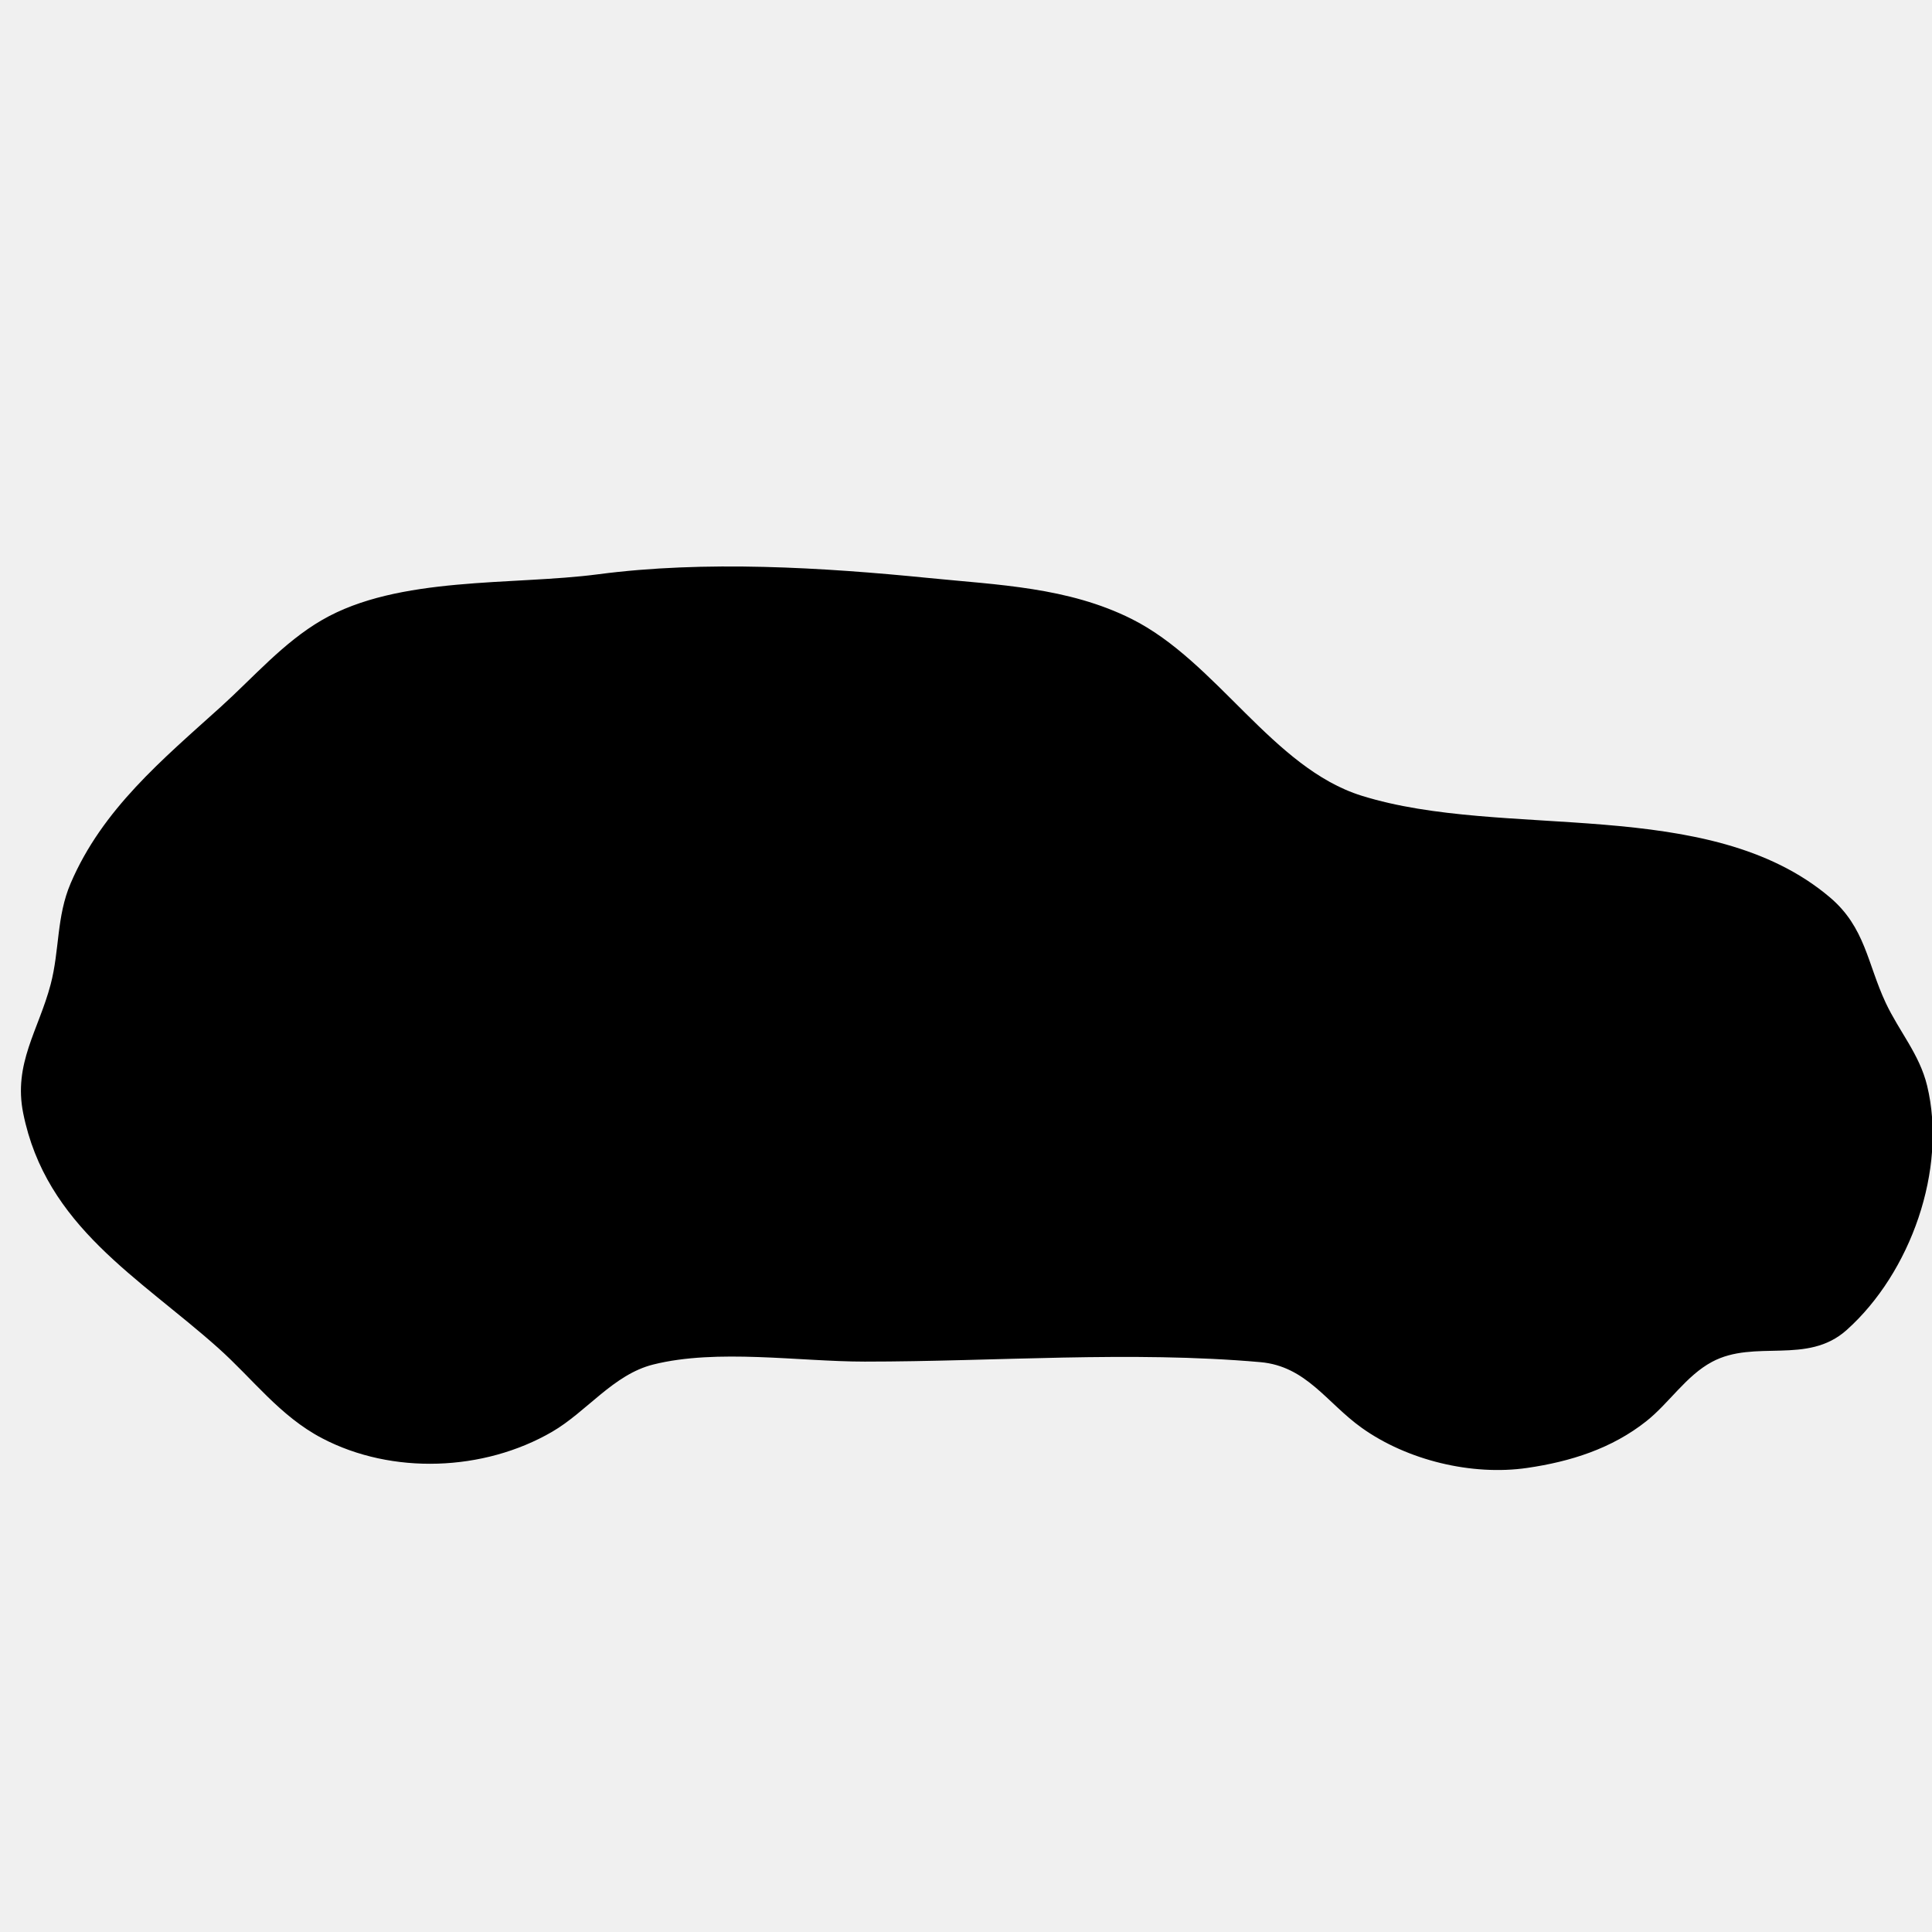
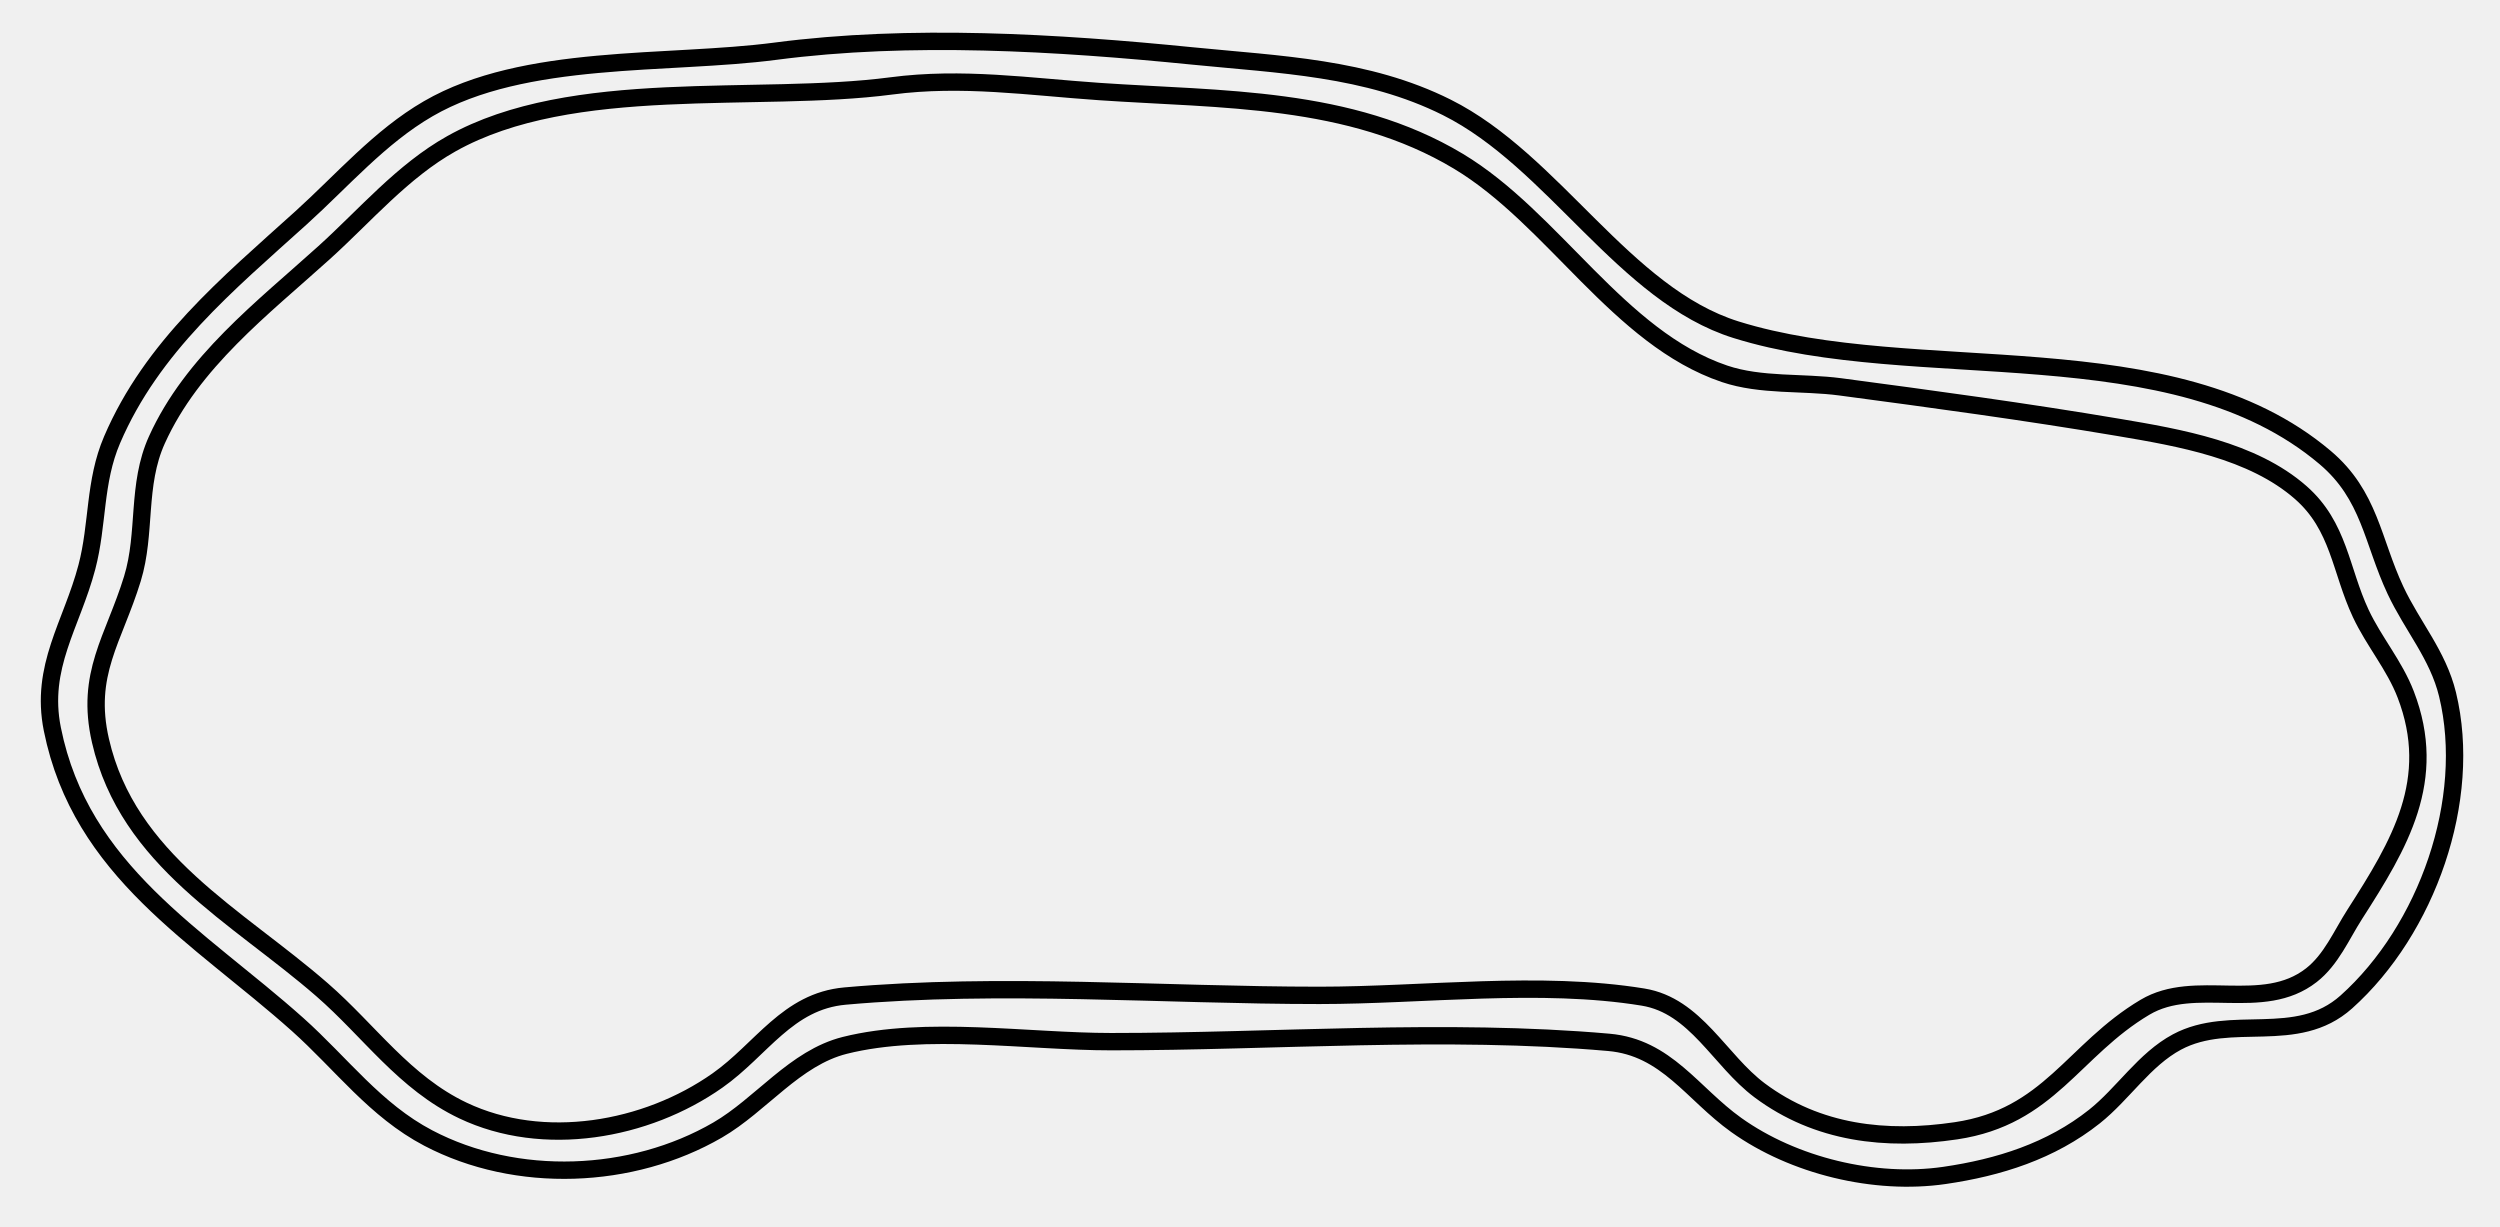
- <svg xmlns="http://www.w3.org/2000/svg" viewBox="210 -40 210 210">
+ <svg xmlns="http://www.w3.org/2000/svg" viewBox="208 18 216 106">
  <style>
    path {
-       fill: black;
+       fill: none;
+       stroke: black;
+       stroke-width: 1.5;
+       stroke-linecap: round;
+       stroke-linejoin: round;
    }
    @media (prefers-color-scheme: dark) {
      path {
-         fill: white;
+         stroke: white;
      }
    }
  </style>
  <path d="M275 22.424C265.712 23.644 253.314 22.573 245 27.394C240.8 29.83 237.566 33.609 234 36.83C227.664 42.553 221.139 47.938 217.684 56C216.124 59.639 216.485 63.279 215.505 67C214.197 71.963 211.437 75.604 212.522 81C214.996 93.304 225.106 98.828 233.715 106.518C237.484 109.885 240.425 113.927 245 116.326C252.633 120.33 262.599 119.928 270 115.637C273.772 113.449 276.668 109.402 281 108.318C287.954 106.577 296.845 108 304 108C318.16 108 332.895 106.816 346.996 108.059C351.99 108.499 354.213 112.486 358.015 115.2C362.96 118.73 369.987 120.432 376 119.557C380.701 118.873 385.198 117.457 388.961 114.468C391.438 112.499 393.273 109.535 396.09 108.028C400.756 105.531 406.426 108.416 410.726 104.566C417.682 98.339 421.673 87.095 419.467 78C418.64 74.59 416.423 72.102 414.968 69C412.971 64.74 412.756 60.799 408.895 57.532C395.689 46.357 373.542 51.341 358 46.49C348.322 43.469 342.257 31.905 333 27.276C326.094 23.823 318.529 23.584 311 22.831C299.37 21.668 286.642 20.896 275 22.424zM285 25.424C273.413 26.946 257.471 24.549 247 30.419C242.778 32.786 239.551 36.623 236 39.83C230.675 44.64 224.603 49.273 221.558 56C219.785 59.916 220.658 64.027 219.441 68C217.834 73.241 215.352 76.212 216.681 82C219.059 92.363 228.454 97.094 235.83 103.518C239.932 107.09 242.94 111.544 248 113.95C254.939 117.248 263.815 115.707 269.996 111.351C273.8 108.67 276.04 104.503 281.015 104.059C294.452 102.859 308.506 104 322 104C330.987 104 341.092 102.698 349.96 104.148C354.523 104.894 356.566 109.616 360.04 112.211C365.034 115.94 370.953 116.6 377 115.699C385.066 114.497 387.107 108.725 393.325 105.028C397.681 102.438 403.489 105.544 407.701 102.258C409.424 100.914 410.3 98.789 411.451 96.996C415.334 90.944 418.688 85.371 415.853 78C414.882 75.476 413.107 73.429 411.968 71C410.217 67.263 410.108 63.474 406.786 60.558C402.616 56.898 396.295 55.815 391 54.92C383.028 53.574 375.011 52.49 367 51.424C363.728 50.989 360.15 51.362 357 50.297C347.841 47.199 342.22 36.862 334 31.93C324.615 26.299 313.516 26.631 303 25.91C296.889 25.492 291.153 24.616 285 25.424z" />
</svg>
